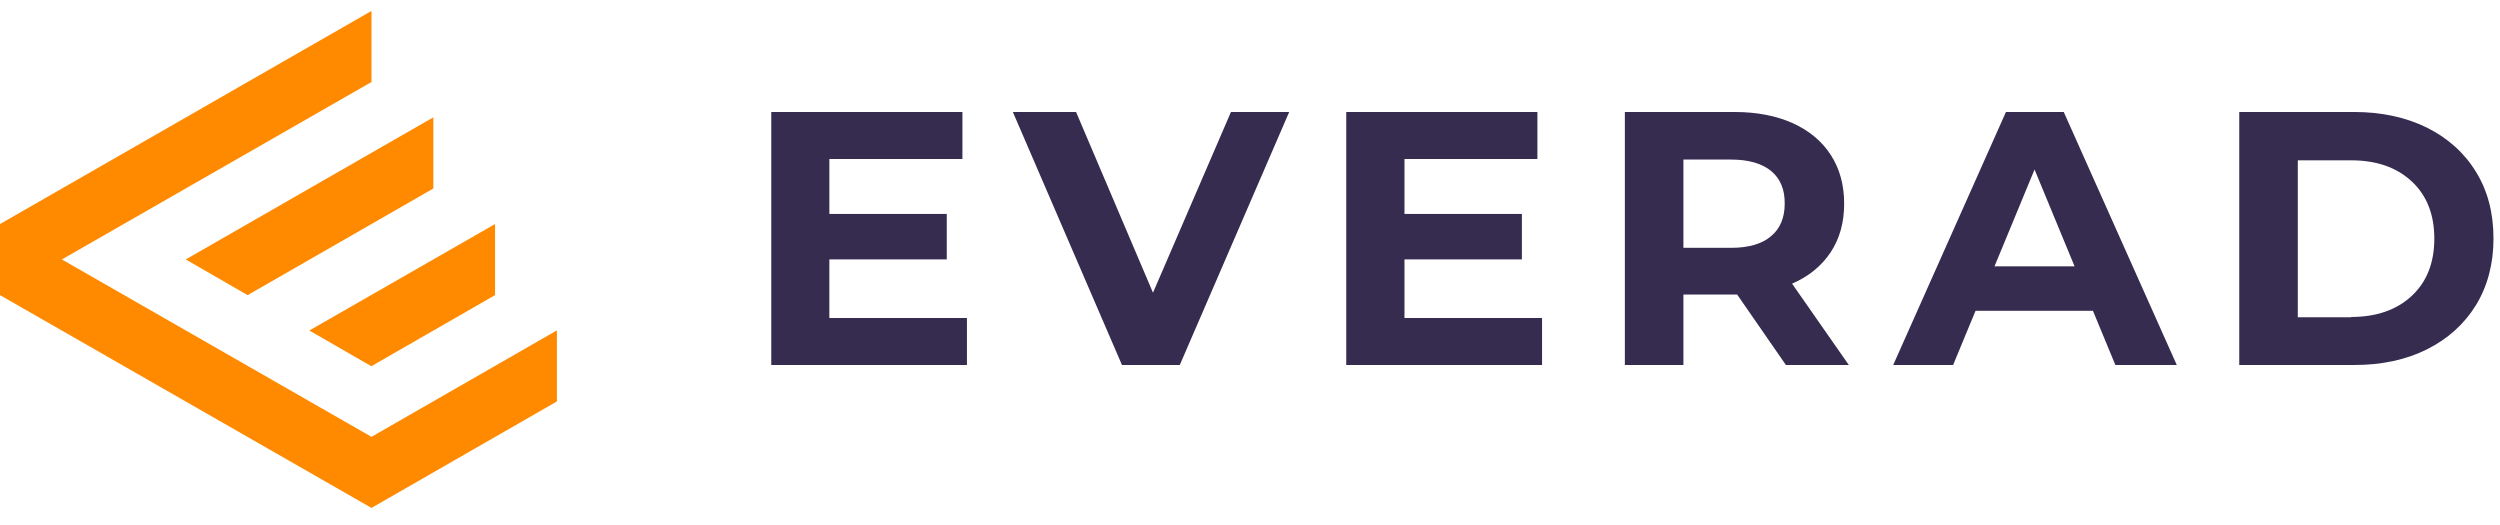
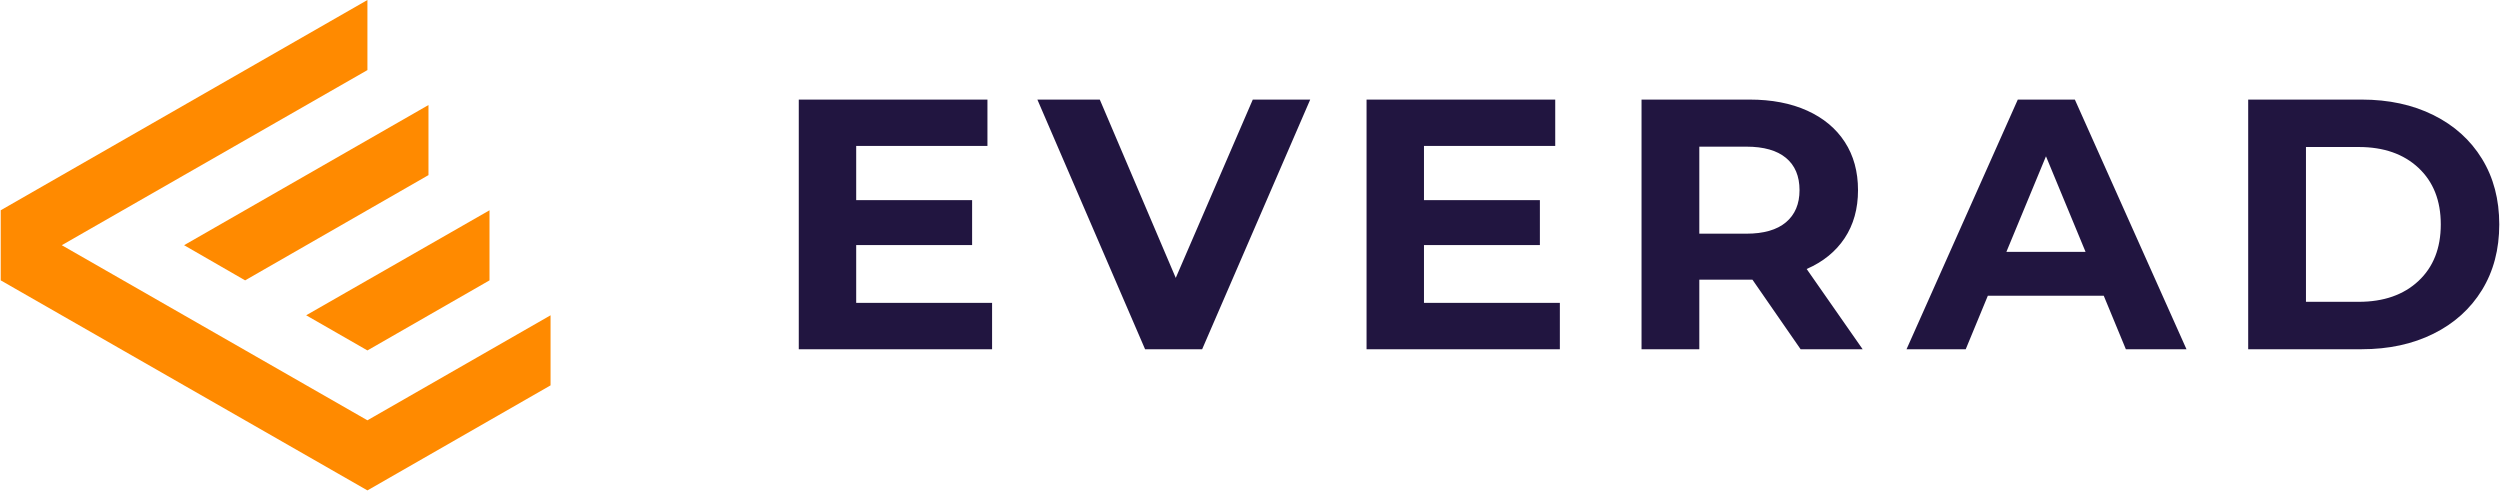
- <svg xmlns="http://www.w3.org/2000/svg" width="143" height="30" fill="none">
-   <path fill-rule="evenodd" clip-rule="evenodd" d="M3.539 14.84L21.249 4.69V.625L0 12.815v4.066l21.248 12.172 10.607-6.09v-4.066l-10.607 6.09L3.538 14.84zm24.778-2.025l-10.624 6.09 3.547 2.042 7.077-4.066v-4.066zm-3.538-6.1L10.624 14.84l3.539 2.042 10.624-6.1V6.717h-.008z" fill="#FF8A00" />
-   <path d="M55.309 18.19v2.688H44.116V6.406H55.05v2.688h-7.61v3.144h6.715v2.601h-6.716v3.351h7.87zM73.742 6.405l-6.259 14.473h-3.306L57.935 6.405h3.616l4.4 10.338 4.46-10.338h3.331zM88.205 18.19v2.688h-11.2V6.405h10.934v2.688h-7.603v3.144h6.716v2.602h-6.716v3.351h7.87zM102.154 20.878l-2.79-4.032h-3.073v4.032h-3.349V6.405h6.26c1.282 0 2.393.216 3.34.638.947.43 1.67 1.034 2.178 1.817.508.784.766 1.715.766 2.792 0 1.076-.258 1.998-.775 2.782-.516.775-1.248 1.378-2.204 1.792l3.246 4.652h-3.599zm-.843-11.096c-.526-.43-1.292-.655-2.29-.655h-2.73v5.049h2.72c1.008 0 1.774-.224 2.291-.664.525-.439.783-1.06.783-1.86.009-.81-.249-1.43-.774-1.87zM119.716 17.777h-6.715l-1.283 3.1h-3.427l6.449-14.472h3.306l6.466 14.473h-3.513l-1.283-3.101zm-1.05-2.542l-2.29-5.539-2.291 5.54h4.581zM128.085 6.405h6.569c1.567 0 2.962.302 4.167.896 1.206.603 2.144 1.447 2.807 2.533.672 1.085.999 2.36.999 3.808 0 1.447-.336 2.713-.999 3.807-.671 1.086-1.601 1.93-2.807 2.533-1.205.603-2.591.896-4.167.896h-6.569V6.405zm6.406 11.725c1.446 0 2.6-.405 3.461-1.206.861-.802 1.291-1.896 1.291-3.274 0-1.378-.43-2.472-1.291-3.273-.861-.802-2.015-1.206-3.461-1.206h-3.057v8.976h3.057v-.017z" fill="#362C50" />
+ <svg xmlns="http://www.w3.org/2000/svg" width="262" height="52" fill="none">
+   <path fill-rule="evenodd" clip-rule="evenodd" d="M260.111 30.395c-1.209 1.969-2.903 3.495-5.084 4.579-2.18 1.084-4.69 1.626-7.531 1.626H235.61V10.436h11.886c2.841 0 5.351.542 7.531 1.626 2.181 1.084 3.875 2.61 5.084 4.579 1.208 1.968 1.812 4.26 1.812 6.877 0 2.616-.604 4.909-1.812 6.877zm-6.653-12.801c-1.558-1.458-3.645-2.187-6.261-2.187h-5.532V31.63h5.532c2.616 0 4.703-.73 6.261-2.187 1.557-1.458 2.336-3.432 2.336-5.924 0-2.492-.779-4.467-2.336-5.924zm-32.985 13.4h-12.148l-2.317 5.606h-6.204l11.661-26.164h5.98L229.144 36.6h-6.354l-2.317-5.607zm-6.055-14.615l-4.149 10.017h8.298l-4.149-10.017zm-25.715 20.22l-5.046-7.288h-5.569V36.6h-6.055V10.436h11.325c2.317 0 4.329.386 6.036 1.159 1.707.772 3.021 1.868 3.943 3.289.922 1.42 1.383 3.102 1.383 5.046 0 1.943-.467 3.619-1.401 5.027-.935 1.408-2.262 2.485-3.981 3.233l5.868 8.41h-6.503zm-1.533-20.052c-.947-.785-2.33-1.177-4.149-1.177h-4.933v9.12h4.933c1.819 0 3.202-.399 4.149-1.196.947-.798 1.421-1.92 1.421-3.364 0-1.47-.474-2.598-1.421-3.383zm-43.955-6.111h19.773v4.859h-13.755v5.681h12.147v4.71h-12.147v6.055h14.24V36.6h-20.258V10.436zM120.004 36.6l-11.287-26.164h6.541l7.961 18.688 8.073-18.688h6.018L125.985 36.6h-5.981zM83.712 10.436h19.772v4.859H89.729v5.681h12.148v4.71H89.729v6.055h14.241V36.6H83.712V10.436z" fill="#211540" />
+   <path fill-rule="evenodd" clip-rule="evenodd" d="M6.474 25.697L38.506 7.345V0L.076 22.036v7.346l38.43 22.012 19.192-11.007v-7.345L38.506 44.048 6.474 25.697zm44.827-3.66L32.086 33.041l6.42 3.685L51.3 29.382v-7.346zm-6.397-11.03l-25.612 14.69 6.396 3.685 19.216-11.03v-7.346z" fill="#FF8A00" />
</svg>
